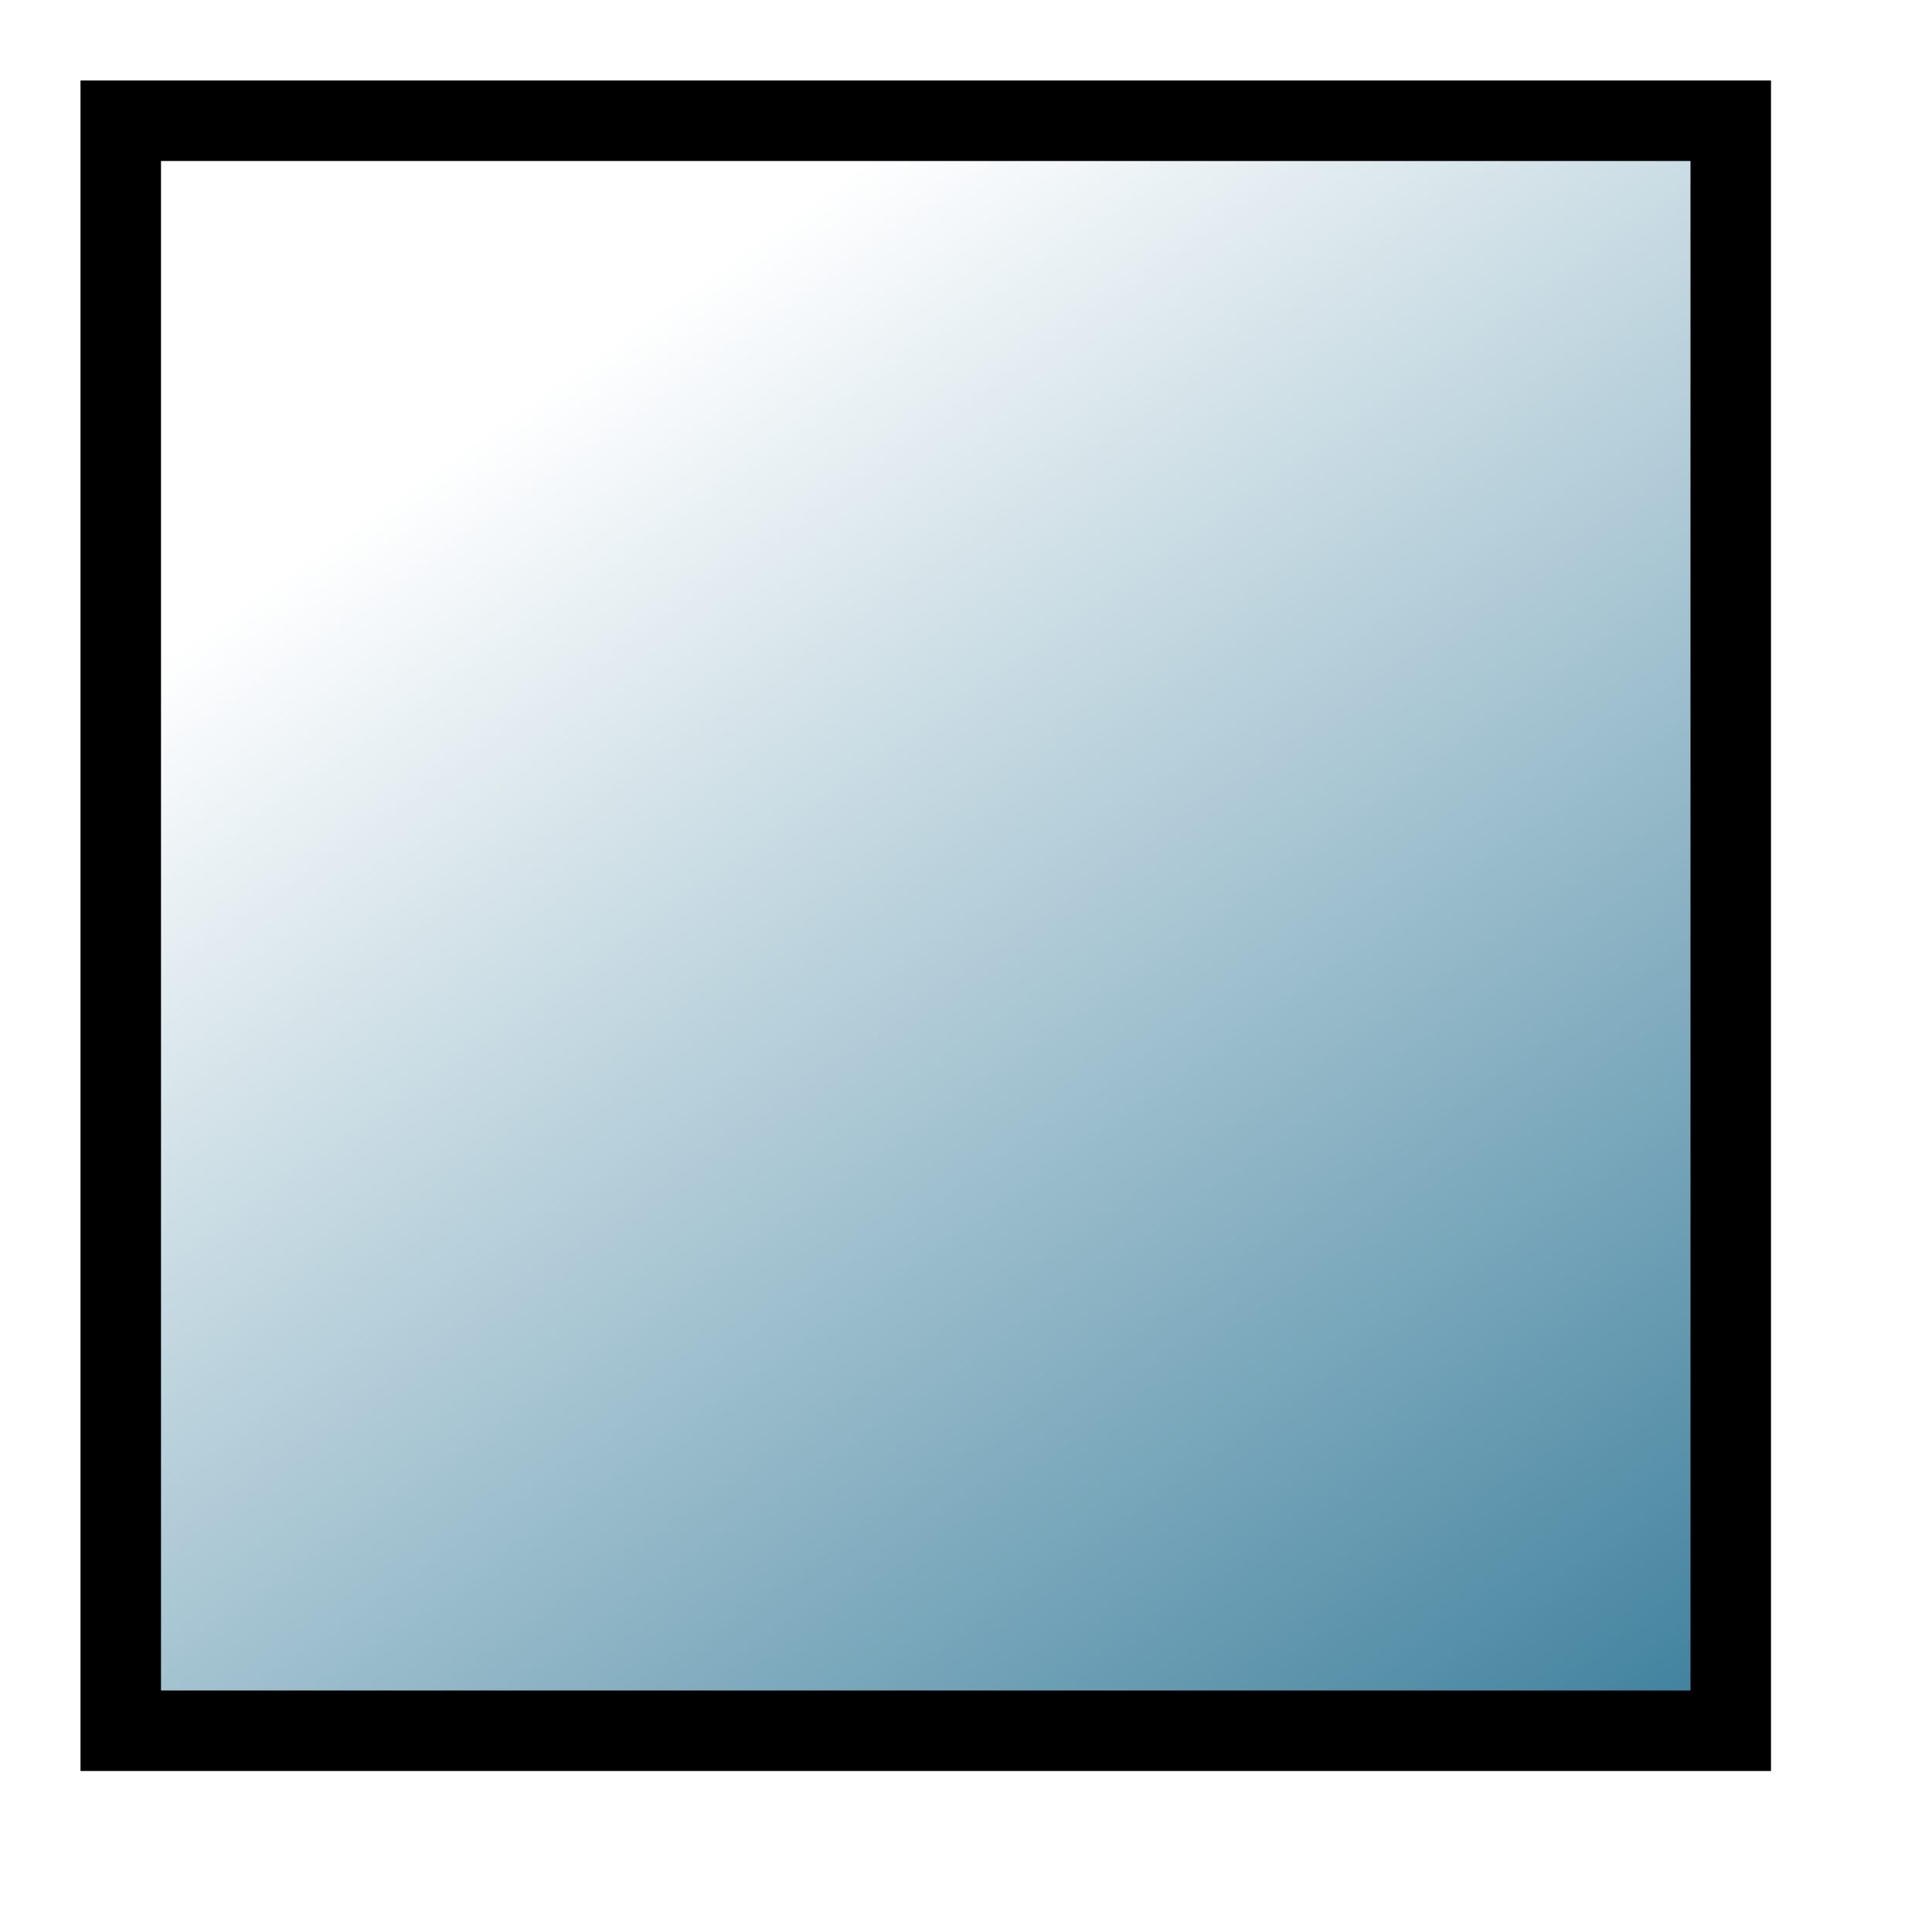
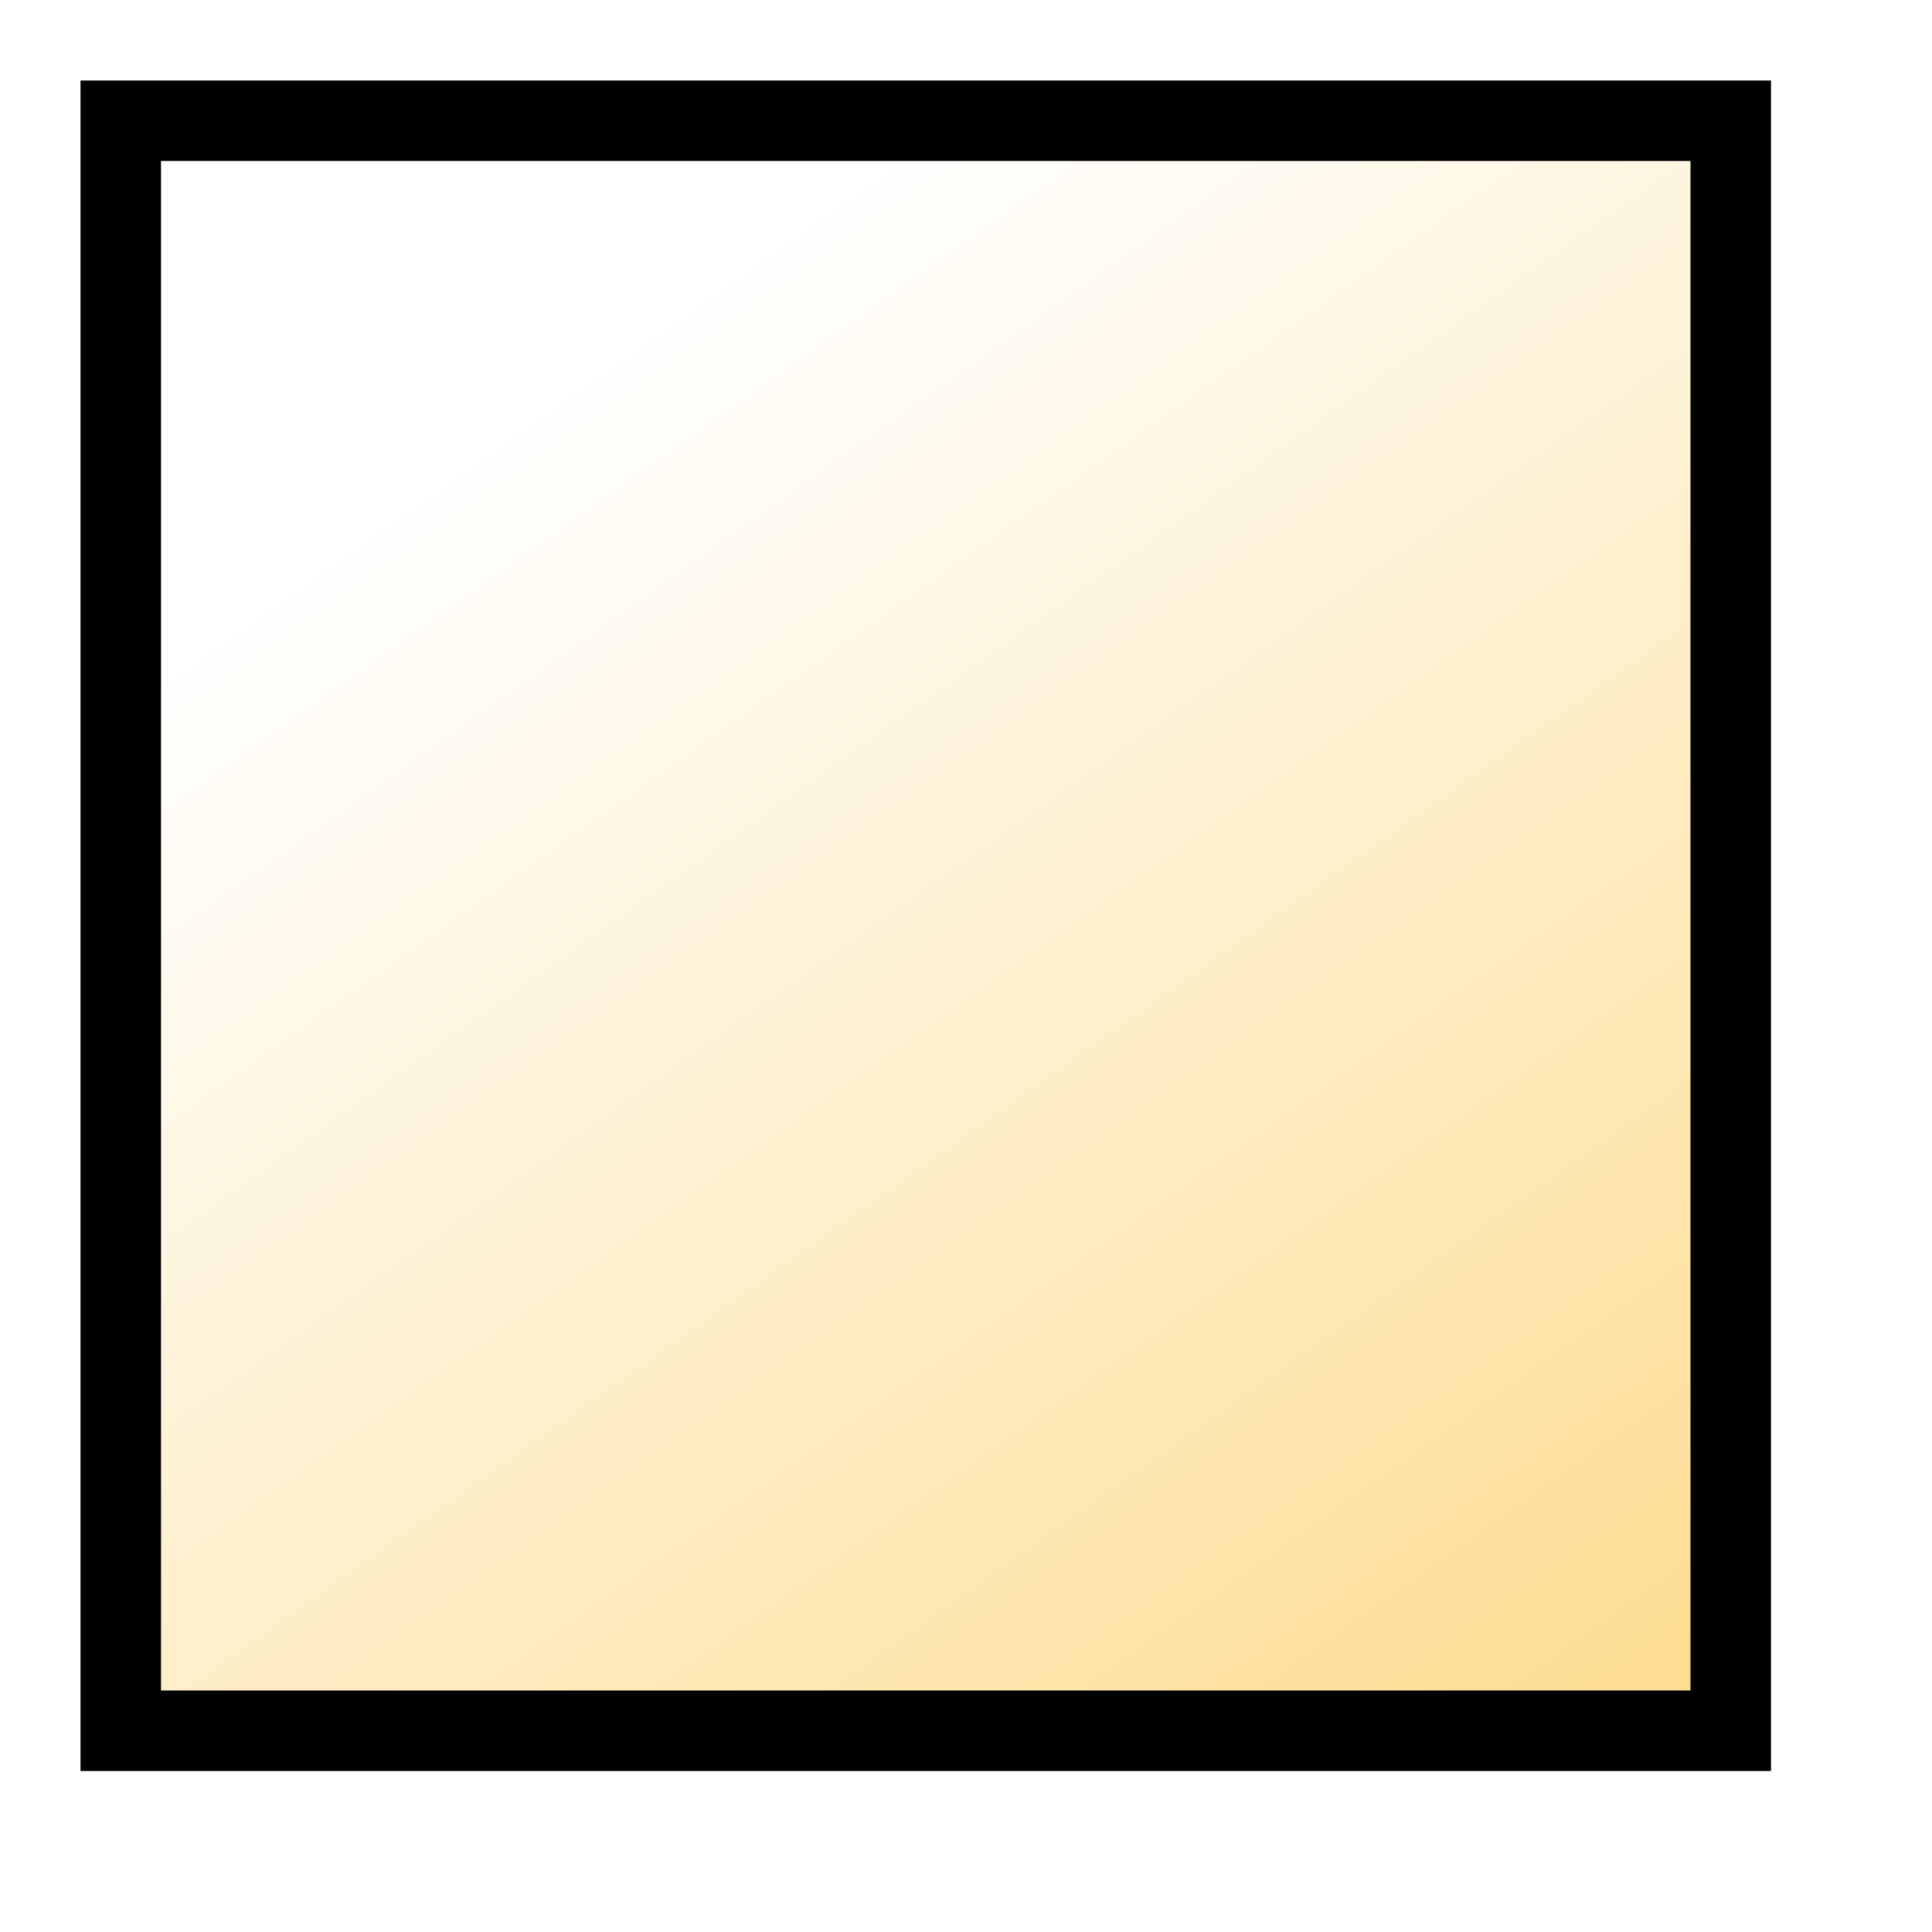
<svg xmlns="http://www.w3.org/2000/svg" viewBox="0 0 24 24">
  <defs>
    <linearGradient id="svg_2" x1="0.363" y1="0.102" x2="1" y2="1">
      <stop offset="0" stop-color="#ffffff" stop-opacity="1" />
-       <stop offset="1" stop-color="#3b7e9b" stop-opacity="1" />
+       <stop offset="1" stop-color="#fddb8c" stop-opacity="1" />
    </linearGradient>
  </defs>
  <rect x="1.5" y="1.5" width="20" height="20" id="svg_1" fill="url(#svg_2)" stroke="#000000" />
</svg>
